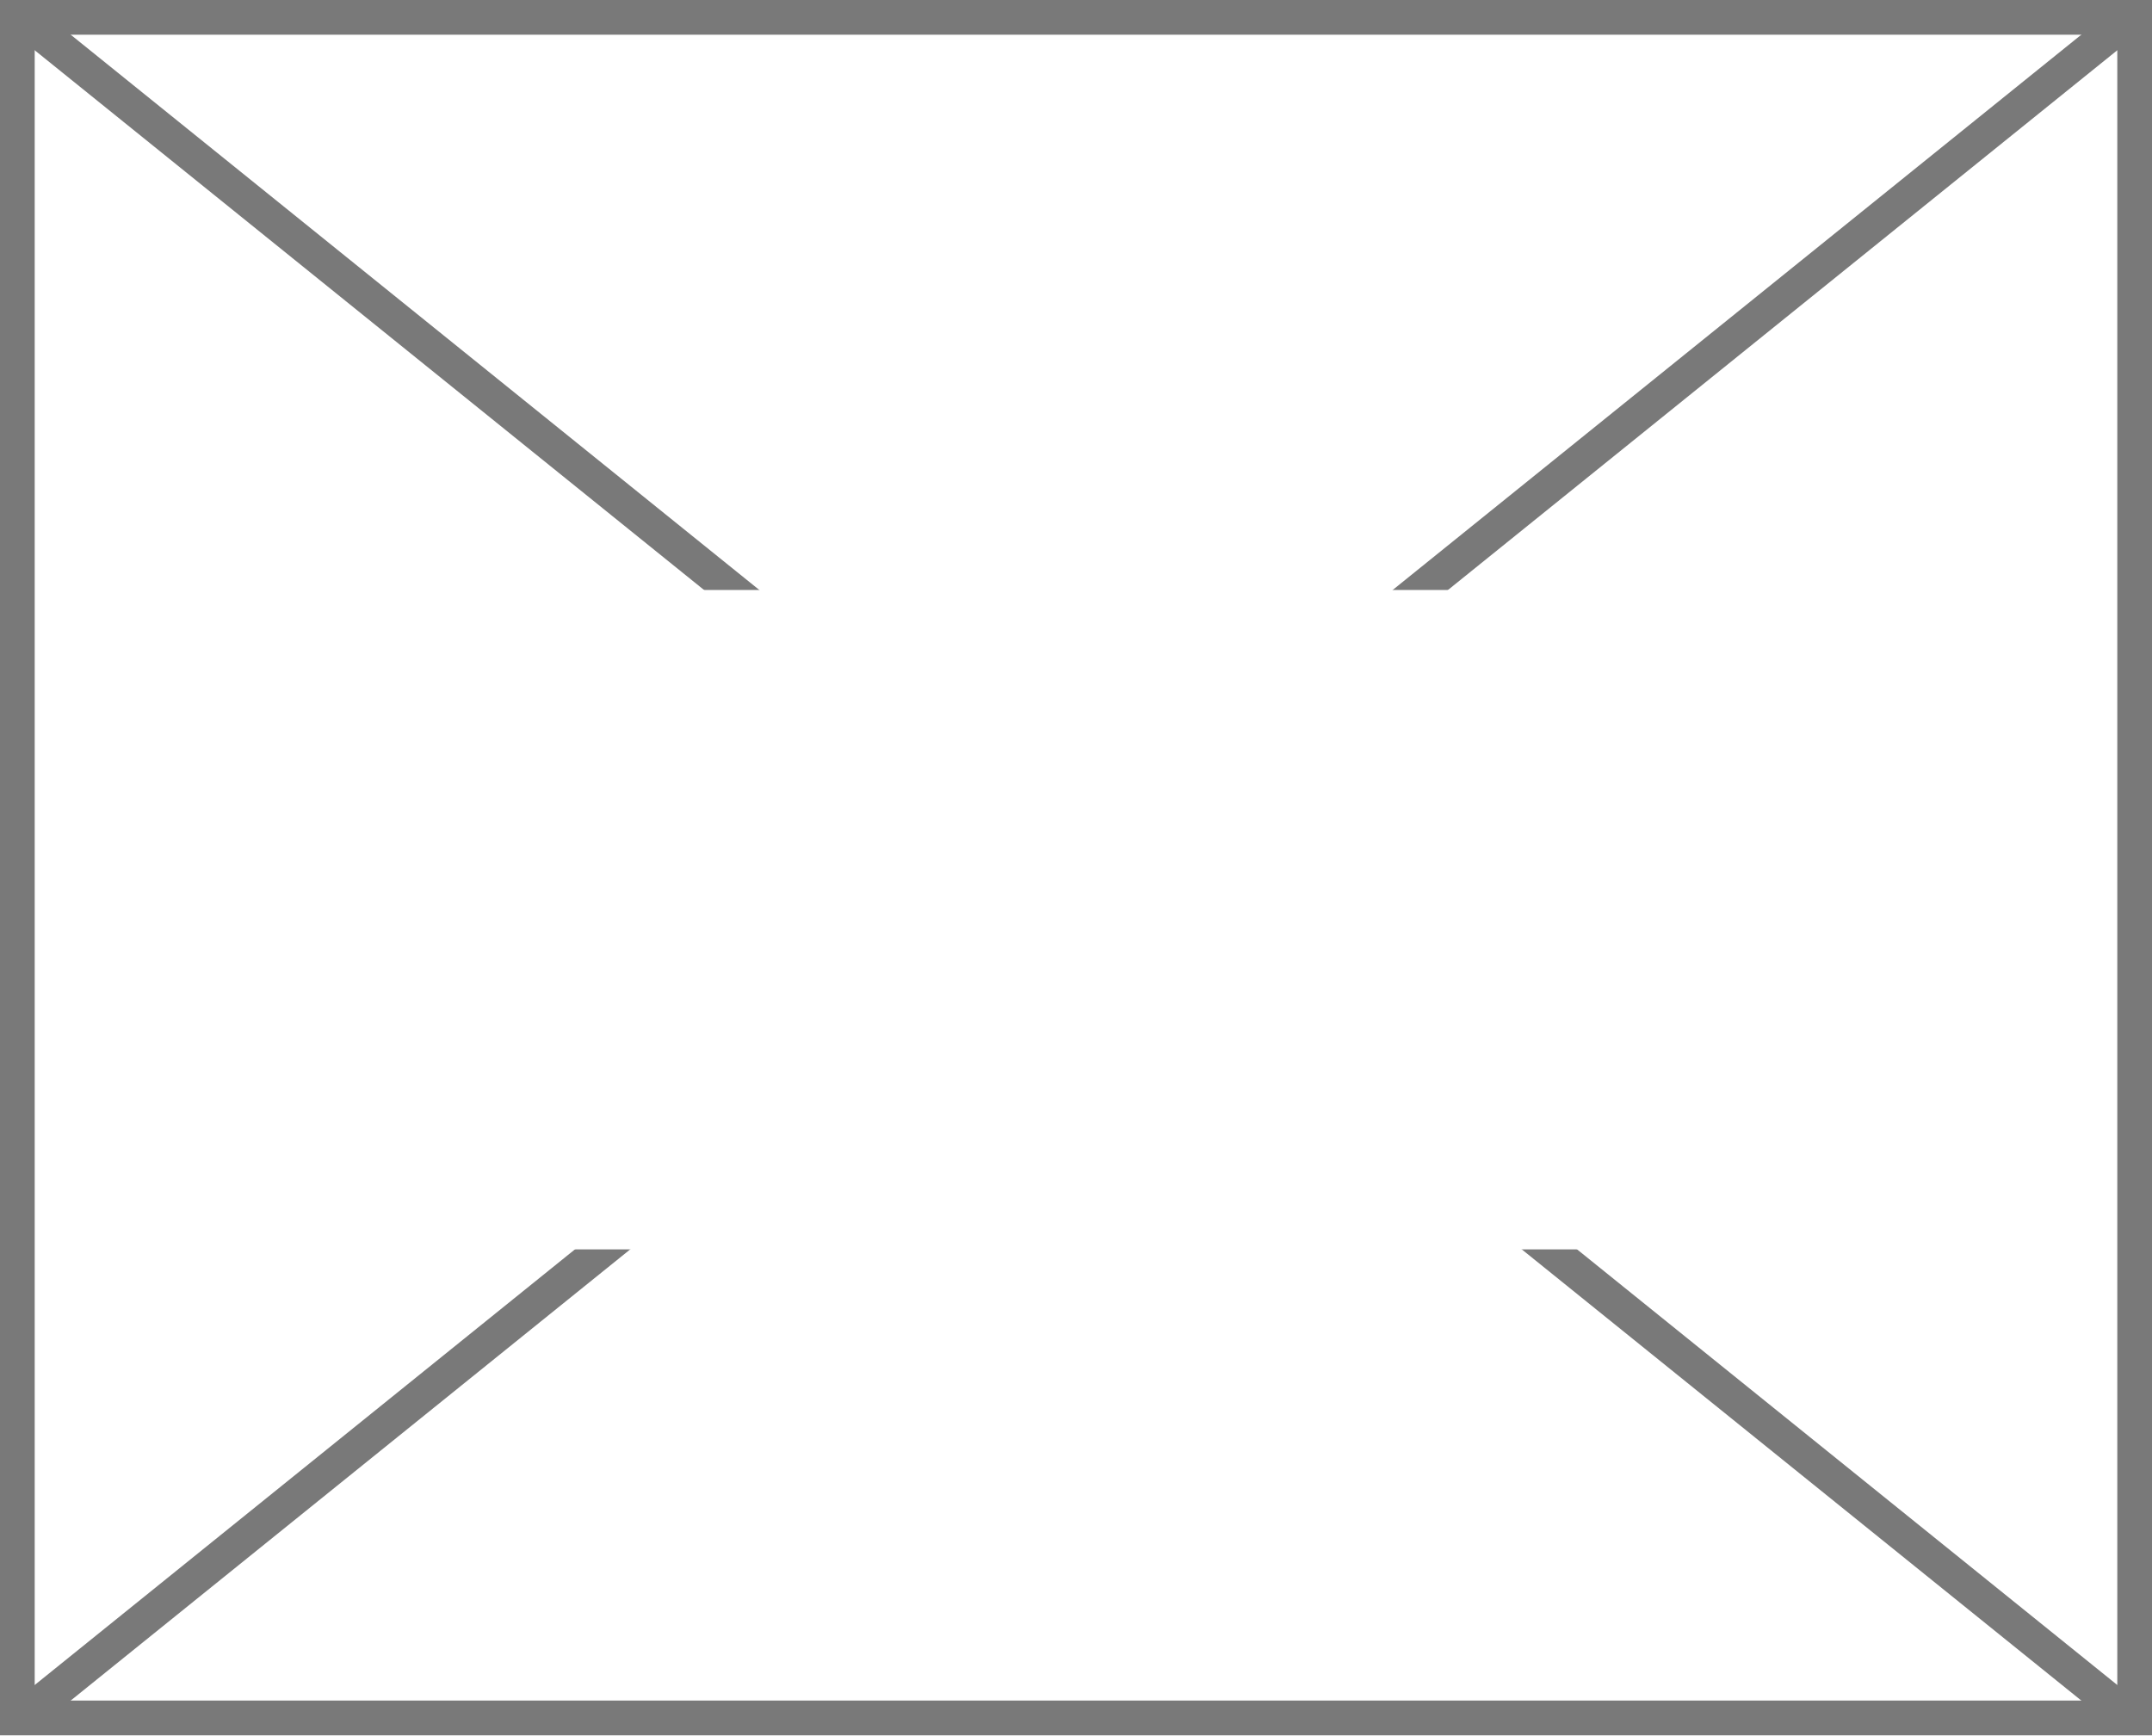
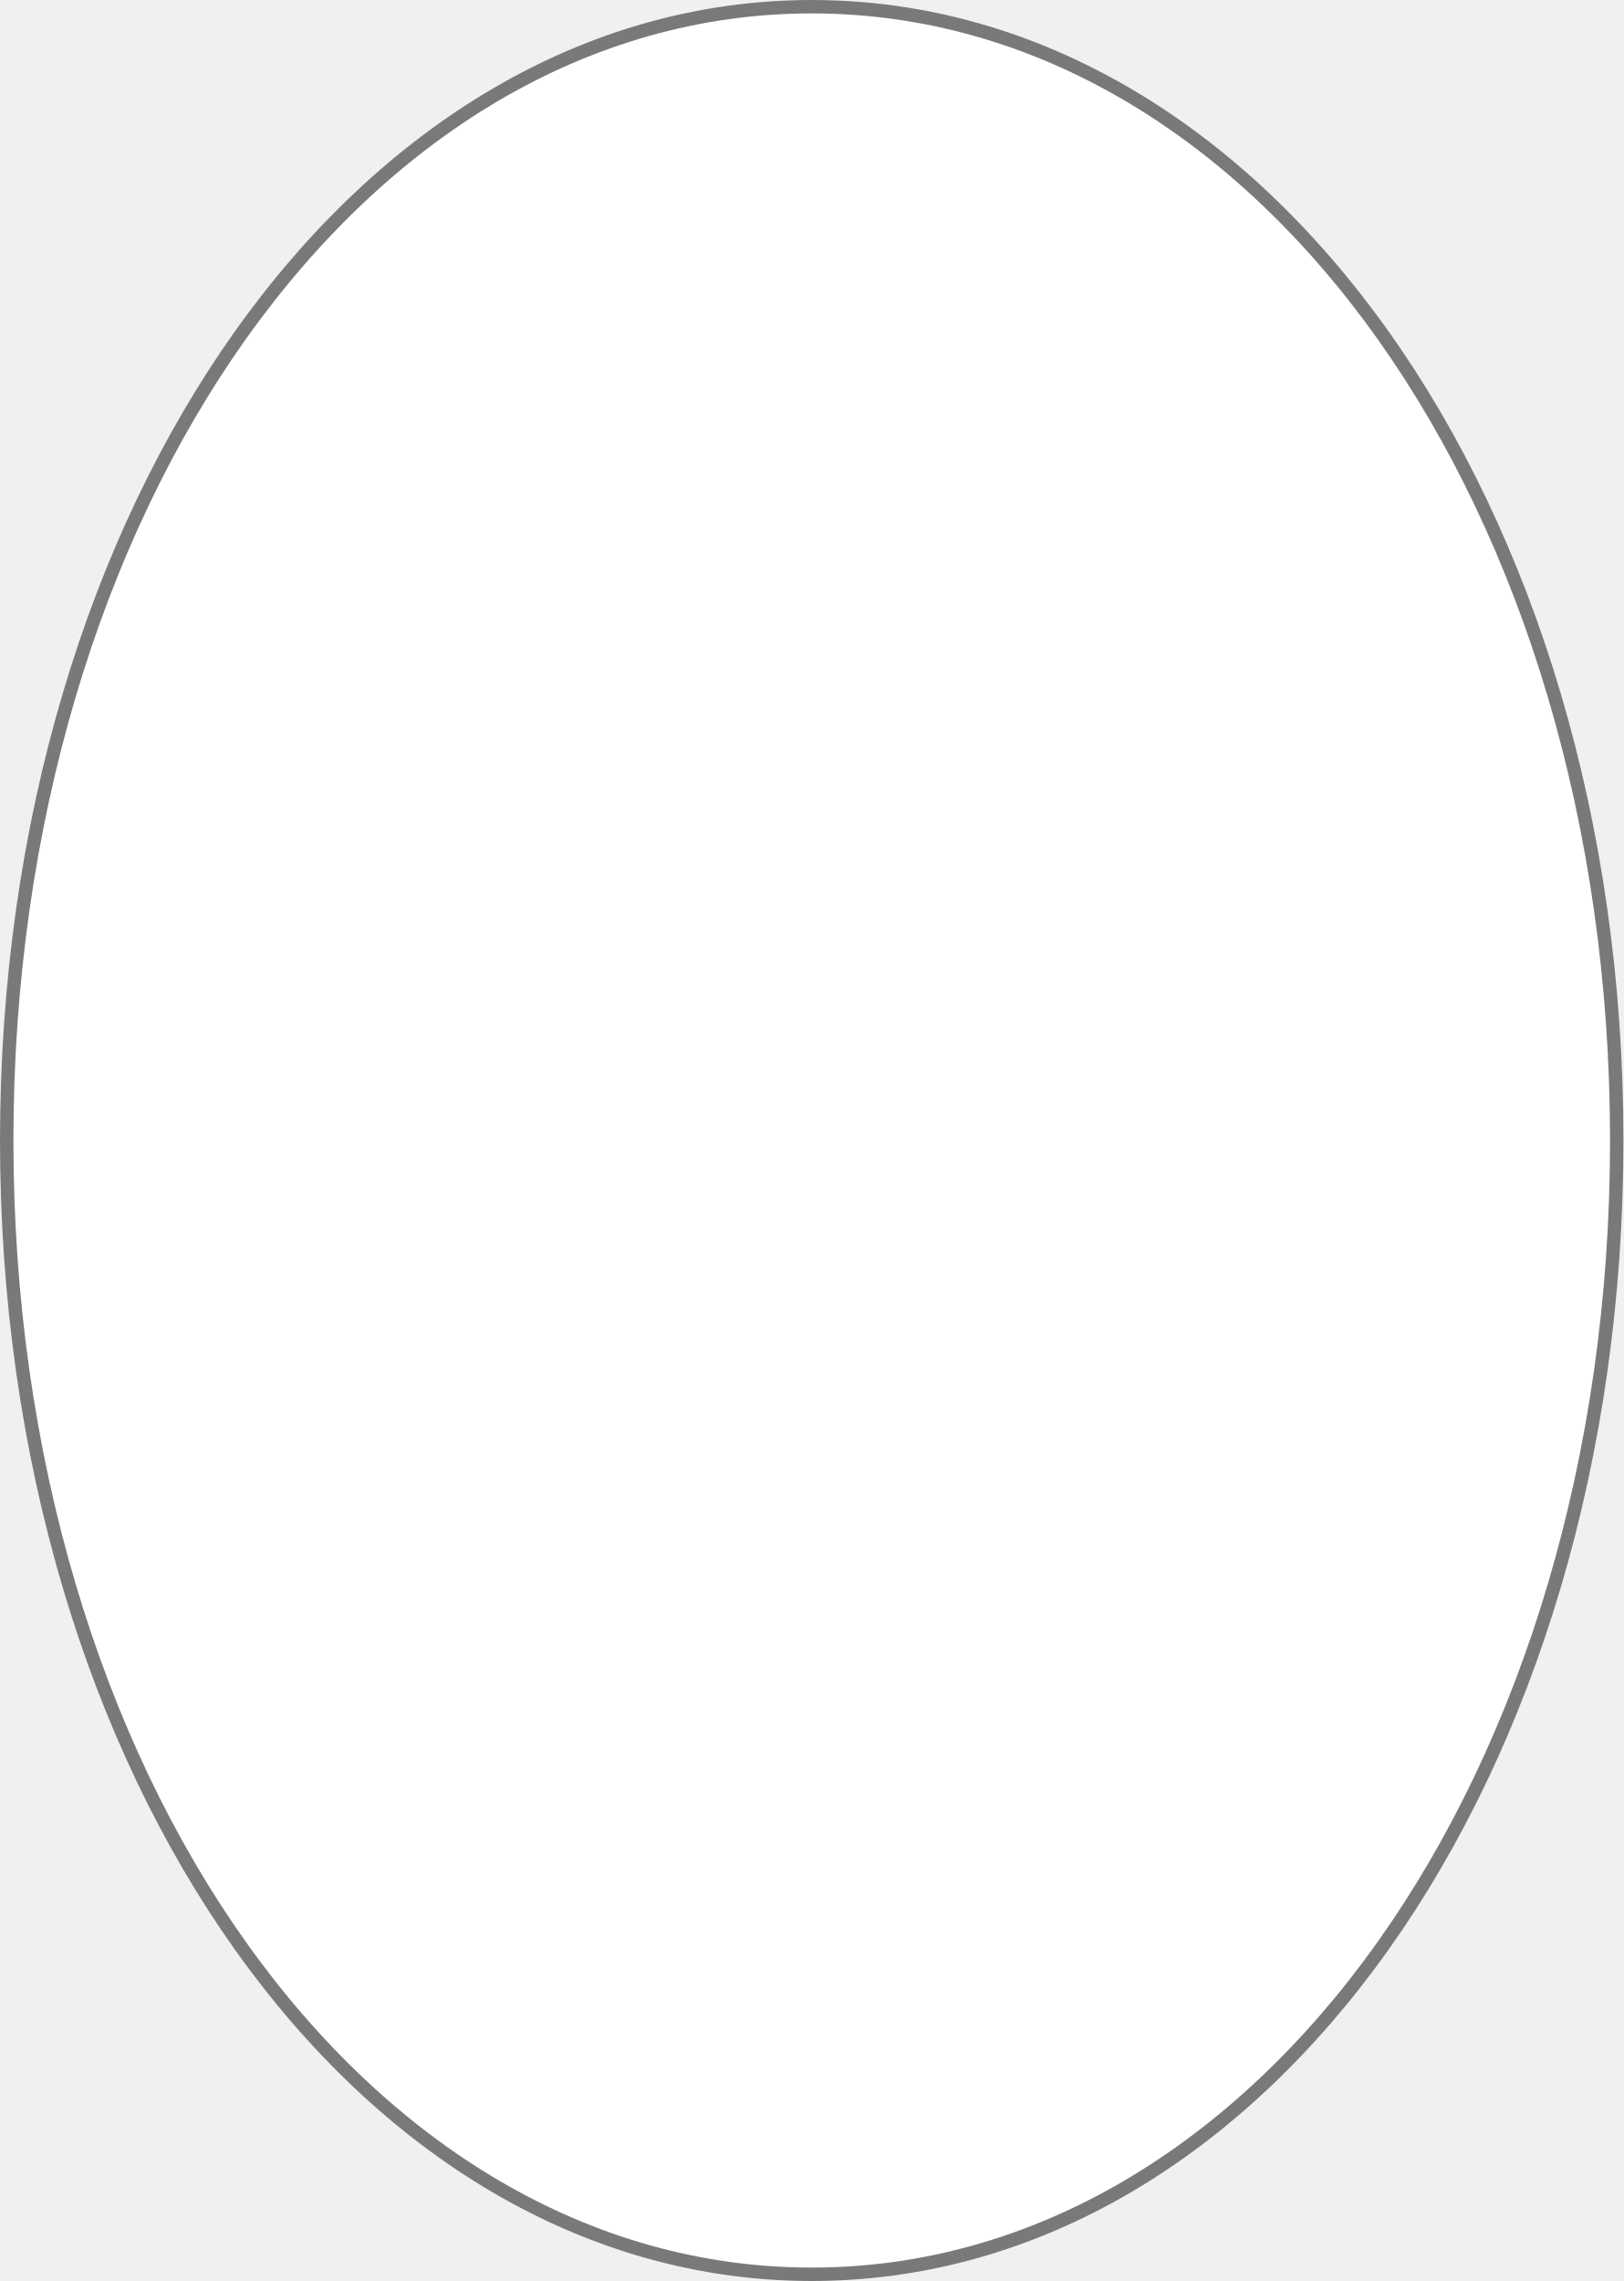
- <svg xmlns="http://www.w3.org/2000/svg" version="1.1" width="62px" height="50px">
-   <defs>
-     <mask fill="white" id="clip25">
-       <path d="M 243 23  L 281 23  L 281 42  L 243 42  Z M 230 6  L 292 6  L 292 56  L 230 56  Z " fill-rule="evenodd" />
-     </mask>
-   </defs>
-   <g transform="matrix(1 0 0 1 -230 -6 )">
-     <path d="M 230.5 6.5  L 291.5 6.5  L 291.5 55.5  L 230.5 55.5  L 230.5 6.5  Z " fill-rule="nonzero" fill="#ffffff" stroke="none" />
-     <path d="M 230.5 6.5  L 291.5 6.5  L 291.5 55.5  L 230.5 55.5  L 230.5 6.5  Z " stroke-width="1" stroke="#797979" fill="none" />
-     <path d="M 230.483 6.389  L 291.517 55.611  M 291.517 6.389  L 230.483 55.611  " stroke-width="1" stroke="#797979" fill="none" mask="url(#clip25)" />
+ <svg xmlns="http://www.w3.org/2000/svg" version="1.1" width="121px" height="170px">
+   <g transform="matrix(1 0 0 1 -622 -429 )">
+     <path d="M 682.5 429  C 716.38 429  743 466.4  743 514  C 743 561.6  716.38 599  682.5 599  C 648.62 599  622 561.6  622 514  C 622 466.4  648.62 429  682.5 429  Z " fill-rule="nonzero" fill="#ffffff" stroke="none" />
+     <path d="M 682.5 429.5  C 716.1 429.5  742.5 466.68  742.5 514  C 742.5 561.32  716.1 598.5  682.5 598.5  C 648.9 598.5  622.5 561.32  622.5 514  C 622.5 466.68  648.9 429.5  682.5 429.5  Z " stroke-width="1" stroke="#797979" fill="none" />
  </g>
</svg>
